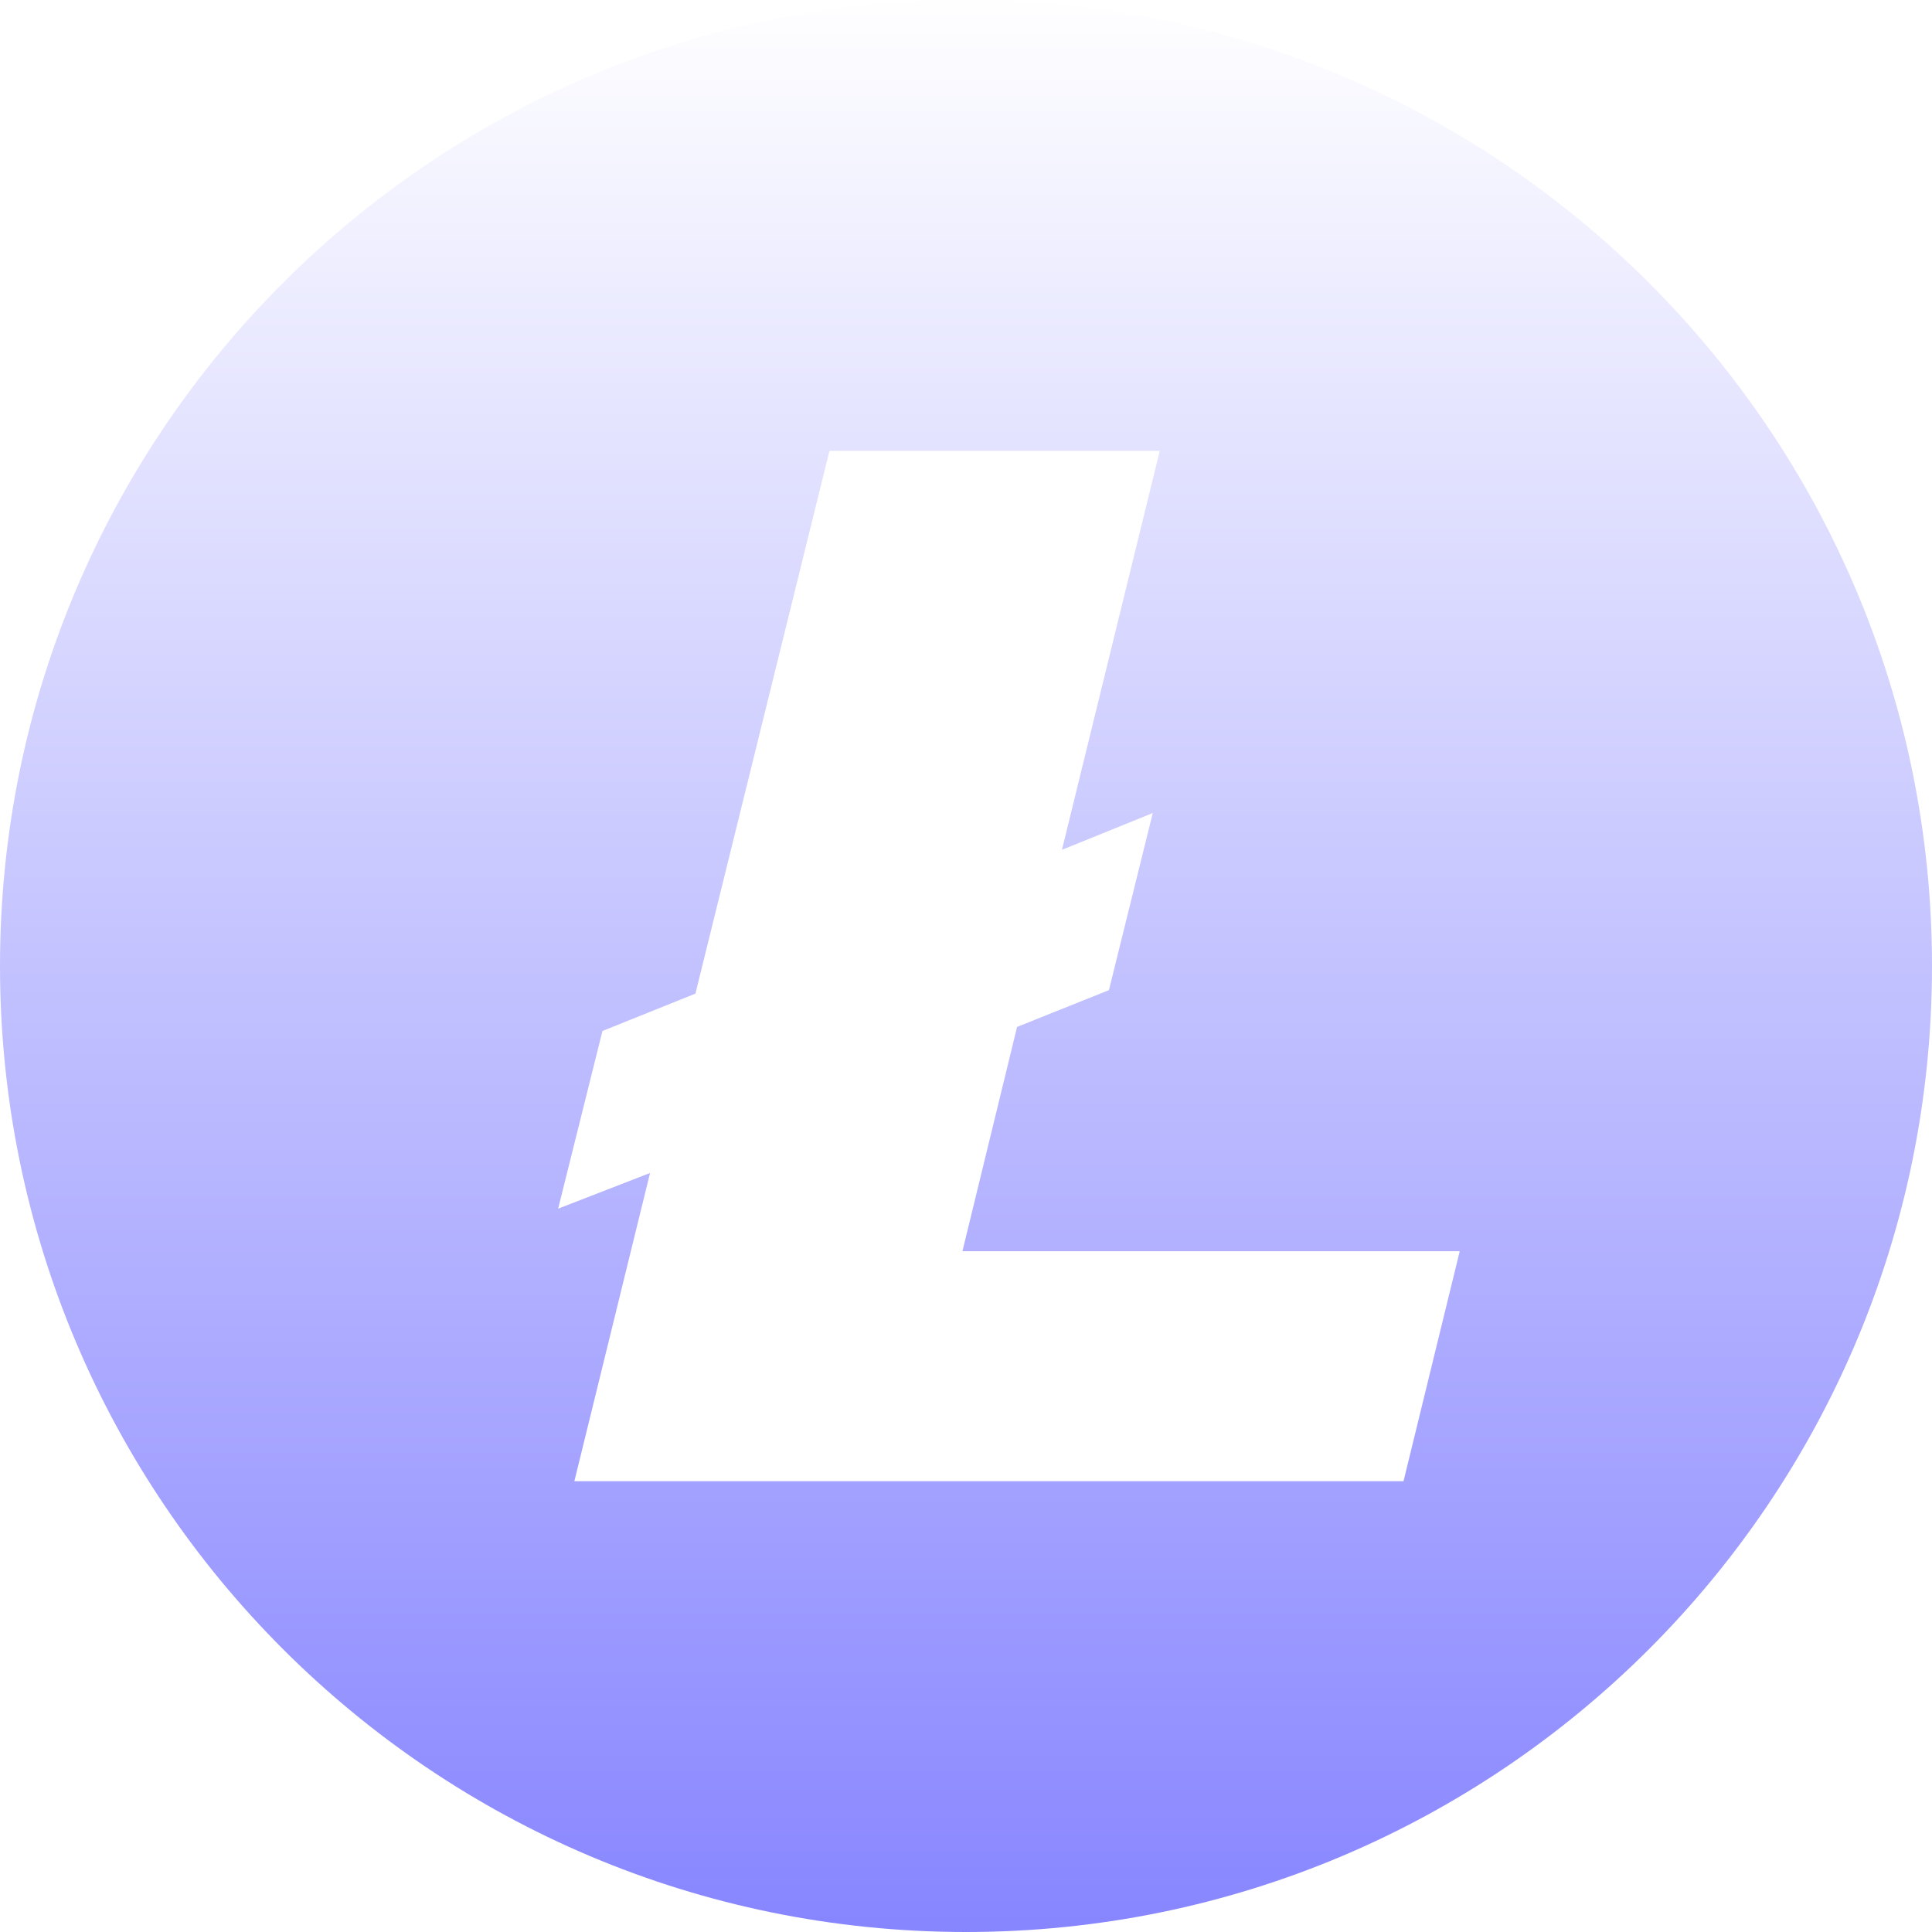
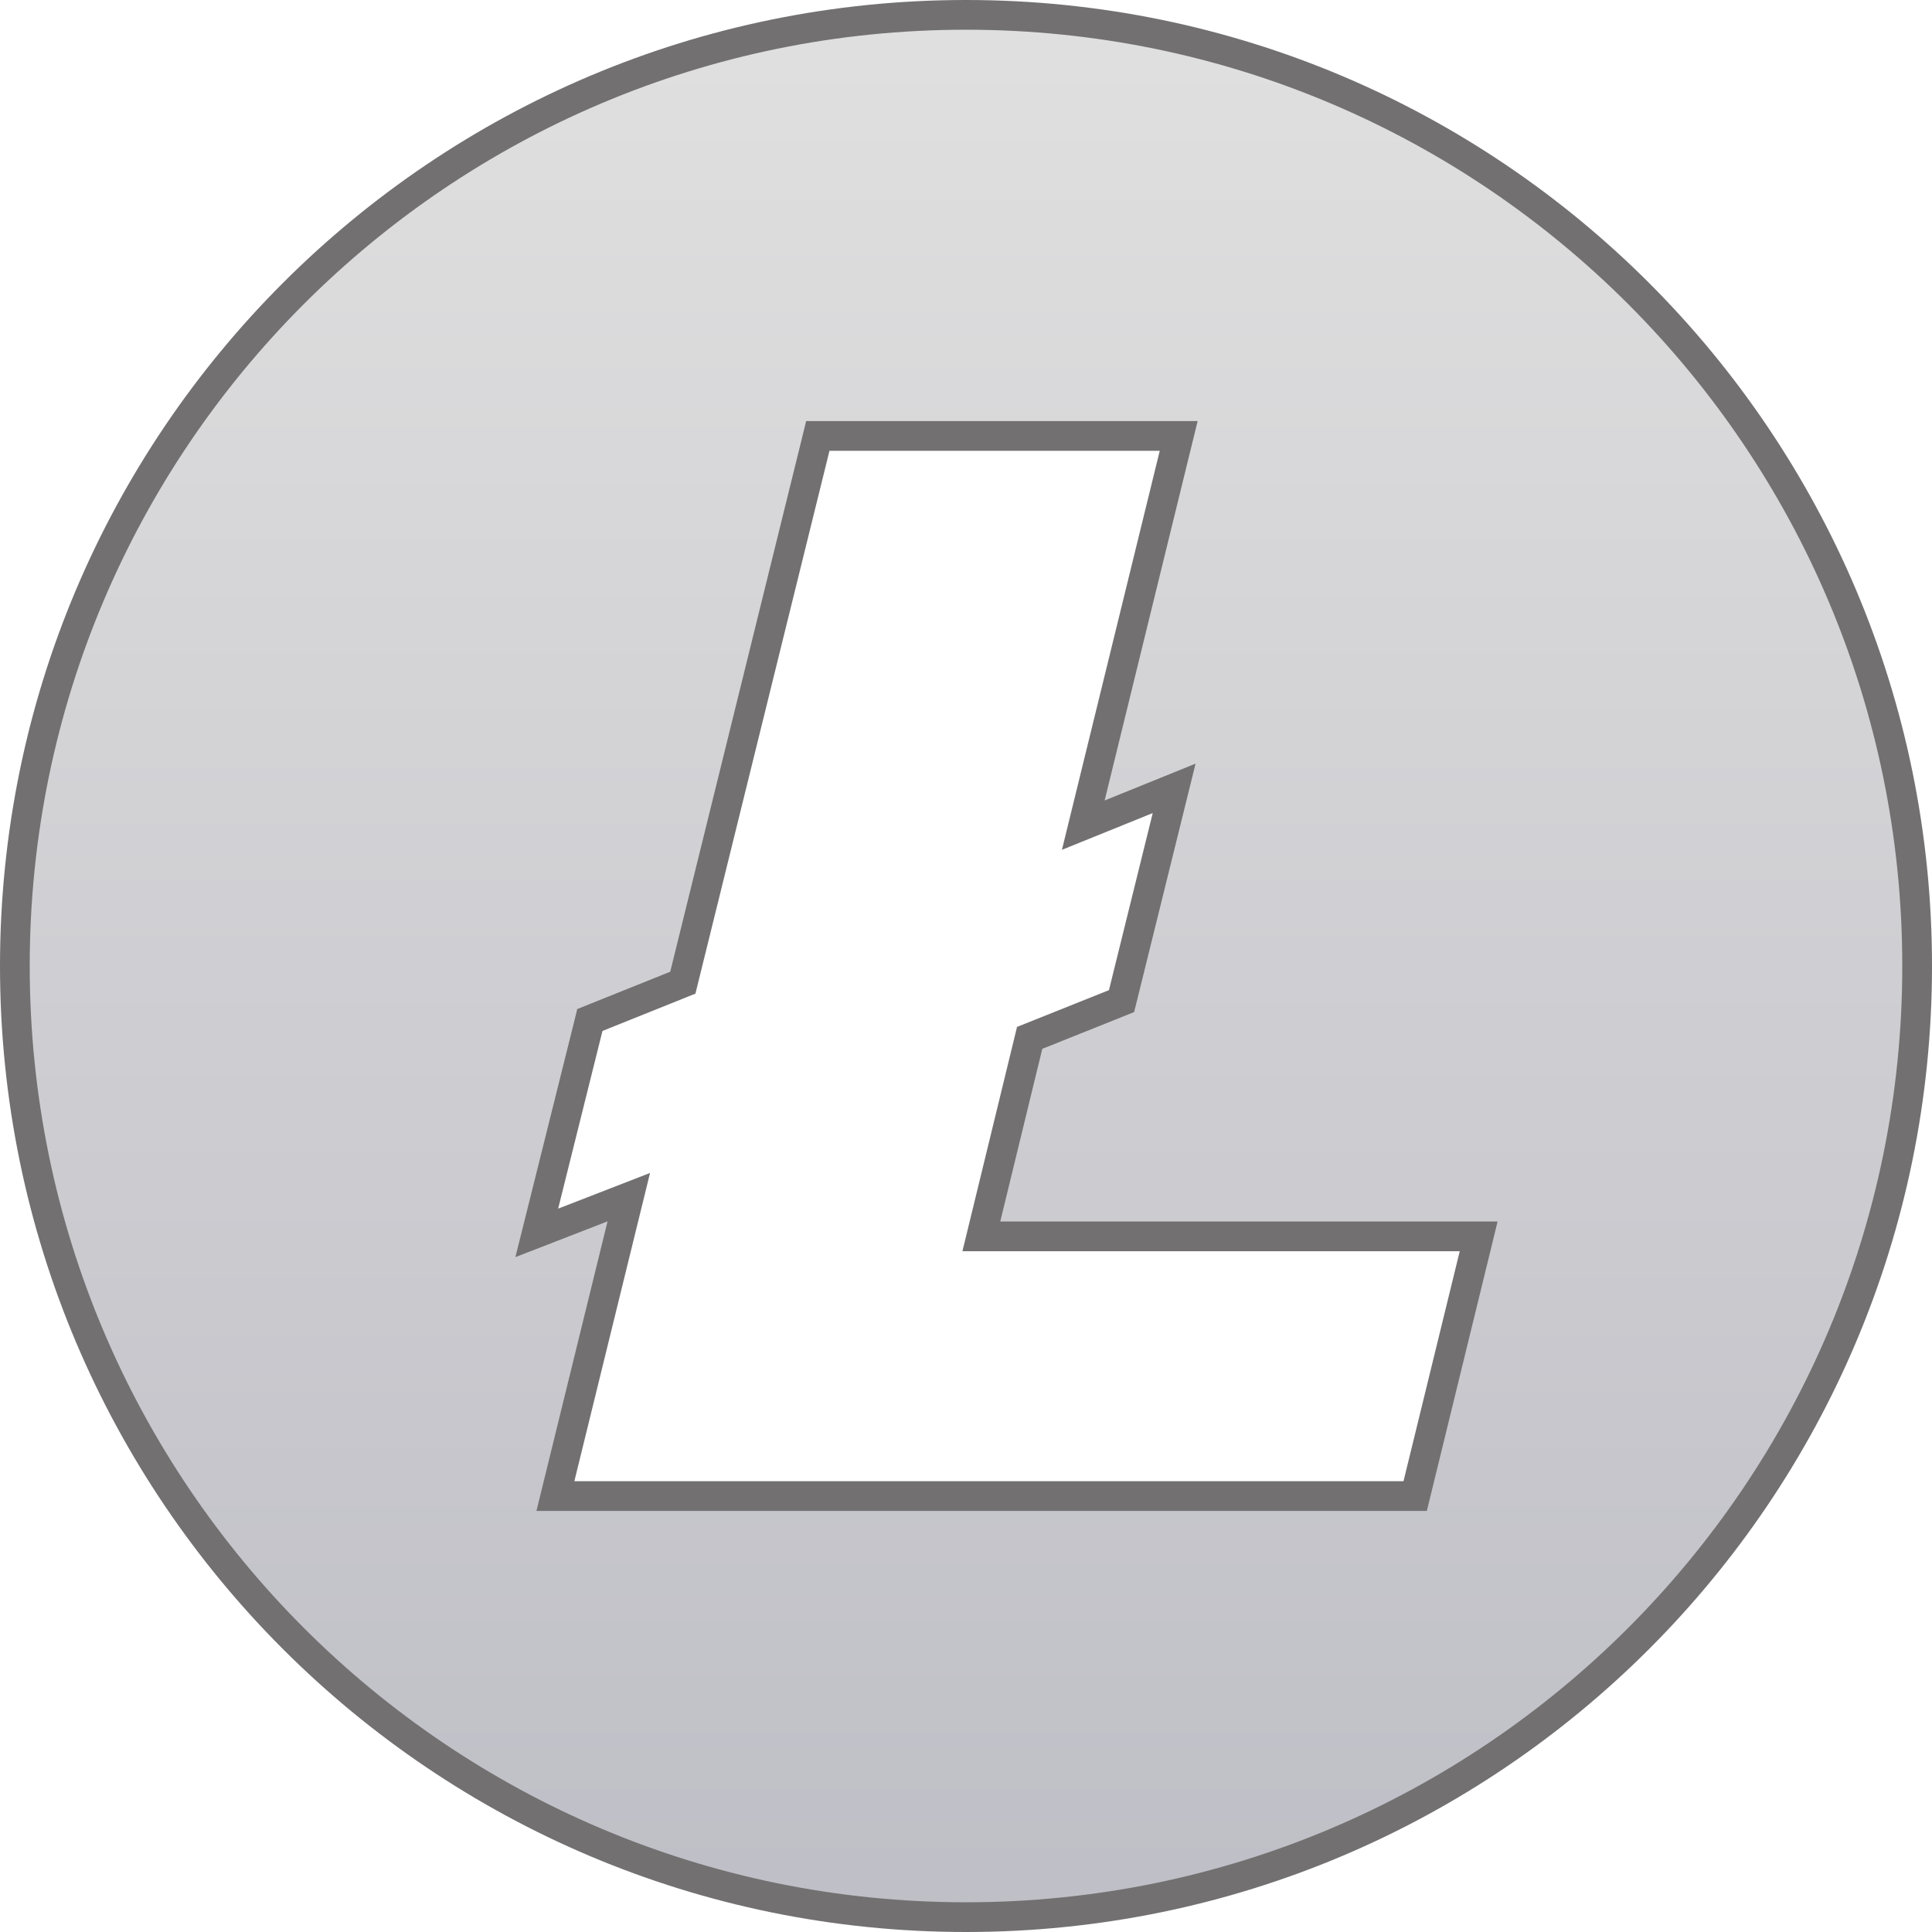
<svg xmlns="http://www.w3.org/2000/svg" width="65" height="65" viewBox="0 0 65 65" fill="none">
-   <path fill-rule="evenodd" clip-rule="evenodd" d="M0 32.5C0 14.551 14.55 0 32.5 0C50.449 0 65 14.551 65 32.5C65 50.45 50.449 65 32.5 65C14.55 65 0 50.45 0 32.5ZM18.778 40.664L21.87 39.464L19.324 49.833H47.22L49.111 42.096H32.38L34.218 34.55L37.309 33.312L38.783 27.354L35.728 28.591L39.019 15.167H27.906L23.397 33.429L20.269 34.686L18.778 40.664Z" fill="url(#paint0_linear)" />
+   <path d="M18.293 40.543L18.059 41.479L18.959 41.13L21.155 40.277L18.838 49.714L18.686 50.333H19.324H47.22H47.612L47.705 49.952L49.597 42.215L49.748 41.596H49.111H33.016L34.642 34.918L37.495 33.777L37.733 33.681L37.795 33.432L39.268 27.474L39.503 26.523L38.595 26.891L36.446 27.761L39.504 15.286L39.656 14.667H39.019H27.906H27.514L27.421 15.047L22.973 33.061L20.082 34.222L19.845 34.317L19.784 34.565L18.293 40.543ZM0.5 32.5C0.5 14.827 14.827 0.5 32.5 0.5C50.173 0.5 64.5 14.827 64.5 32.5C64.5 50.173 50.173 64.5 32.5 64.5C14.827 64.5 0.5 50.173 0.5 32.5Z" fill="url(#paint0_linear)" stroke="#727070" />
  <defs>
-     <linearGradient id="paint0_linear" x2="1" gradientUnits="userSpaceOnUse" gradientTransform="translate(32.5) scale(65) rotate(90)">
-       <stop stop-color="white" />
-       <stop offset="1" stop-color="#8785FF" />
+     <linearGradient id="paint0_linear" x1="32.5" y1="0" x2="32.5" y2="65" gradientUnits="userSpaceOnUse">
+       <stop stop-color="#E0E0E0" />
+       <stop offset="1" stop-color="#BEBEC6" />
    </linearGradient>
  </defs>
</svg>
